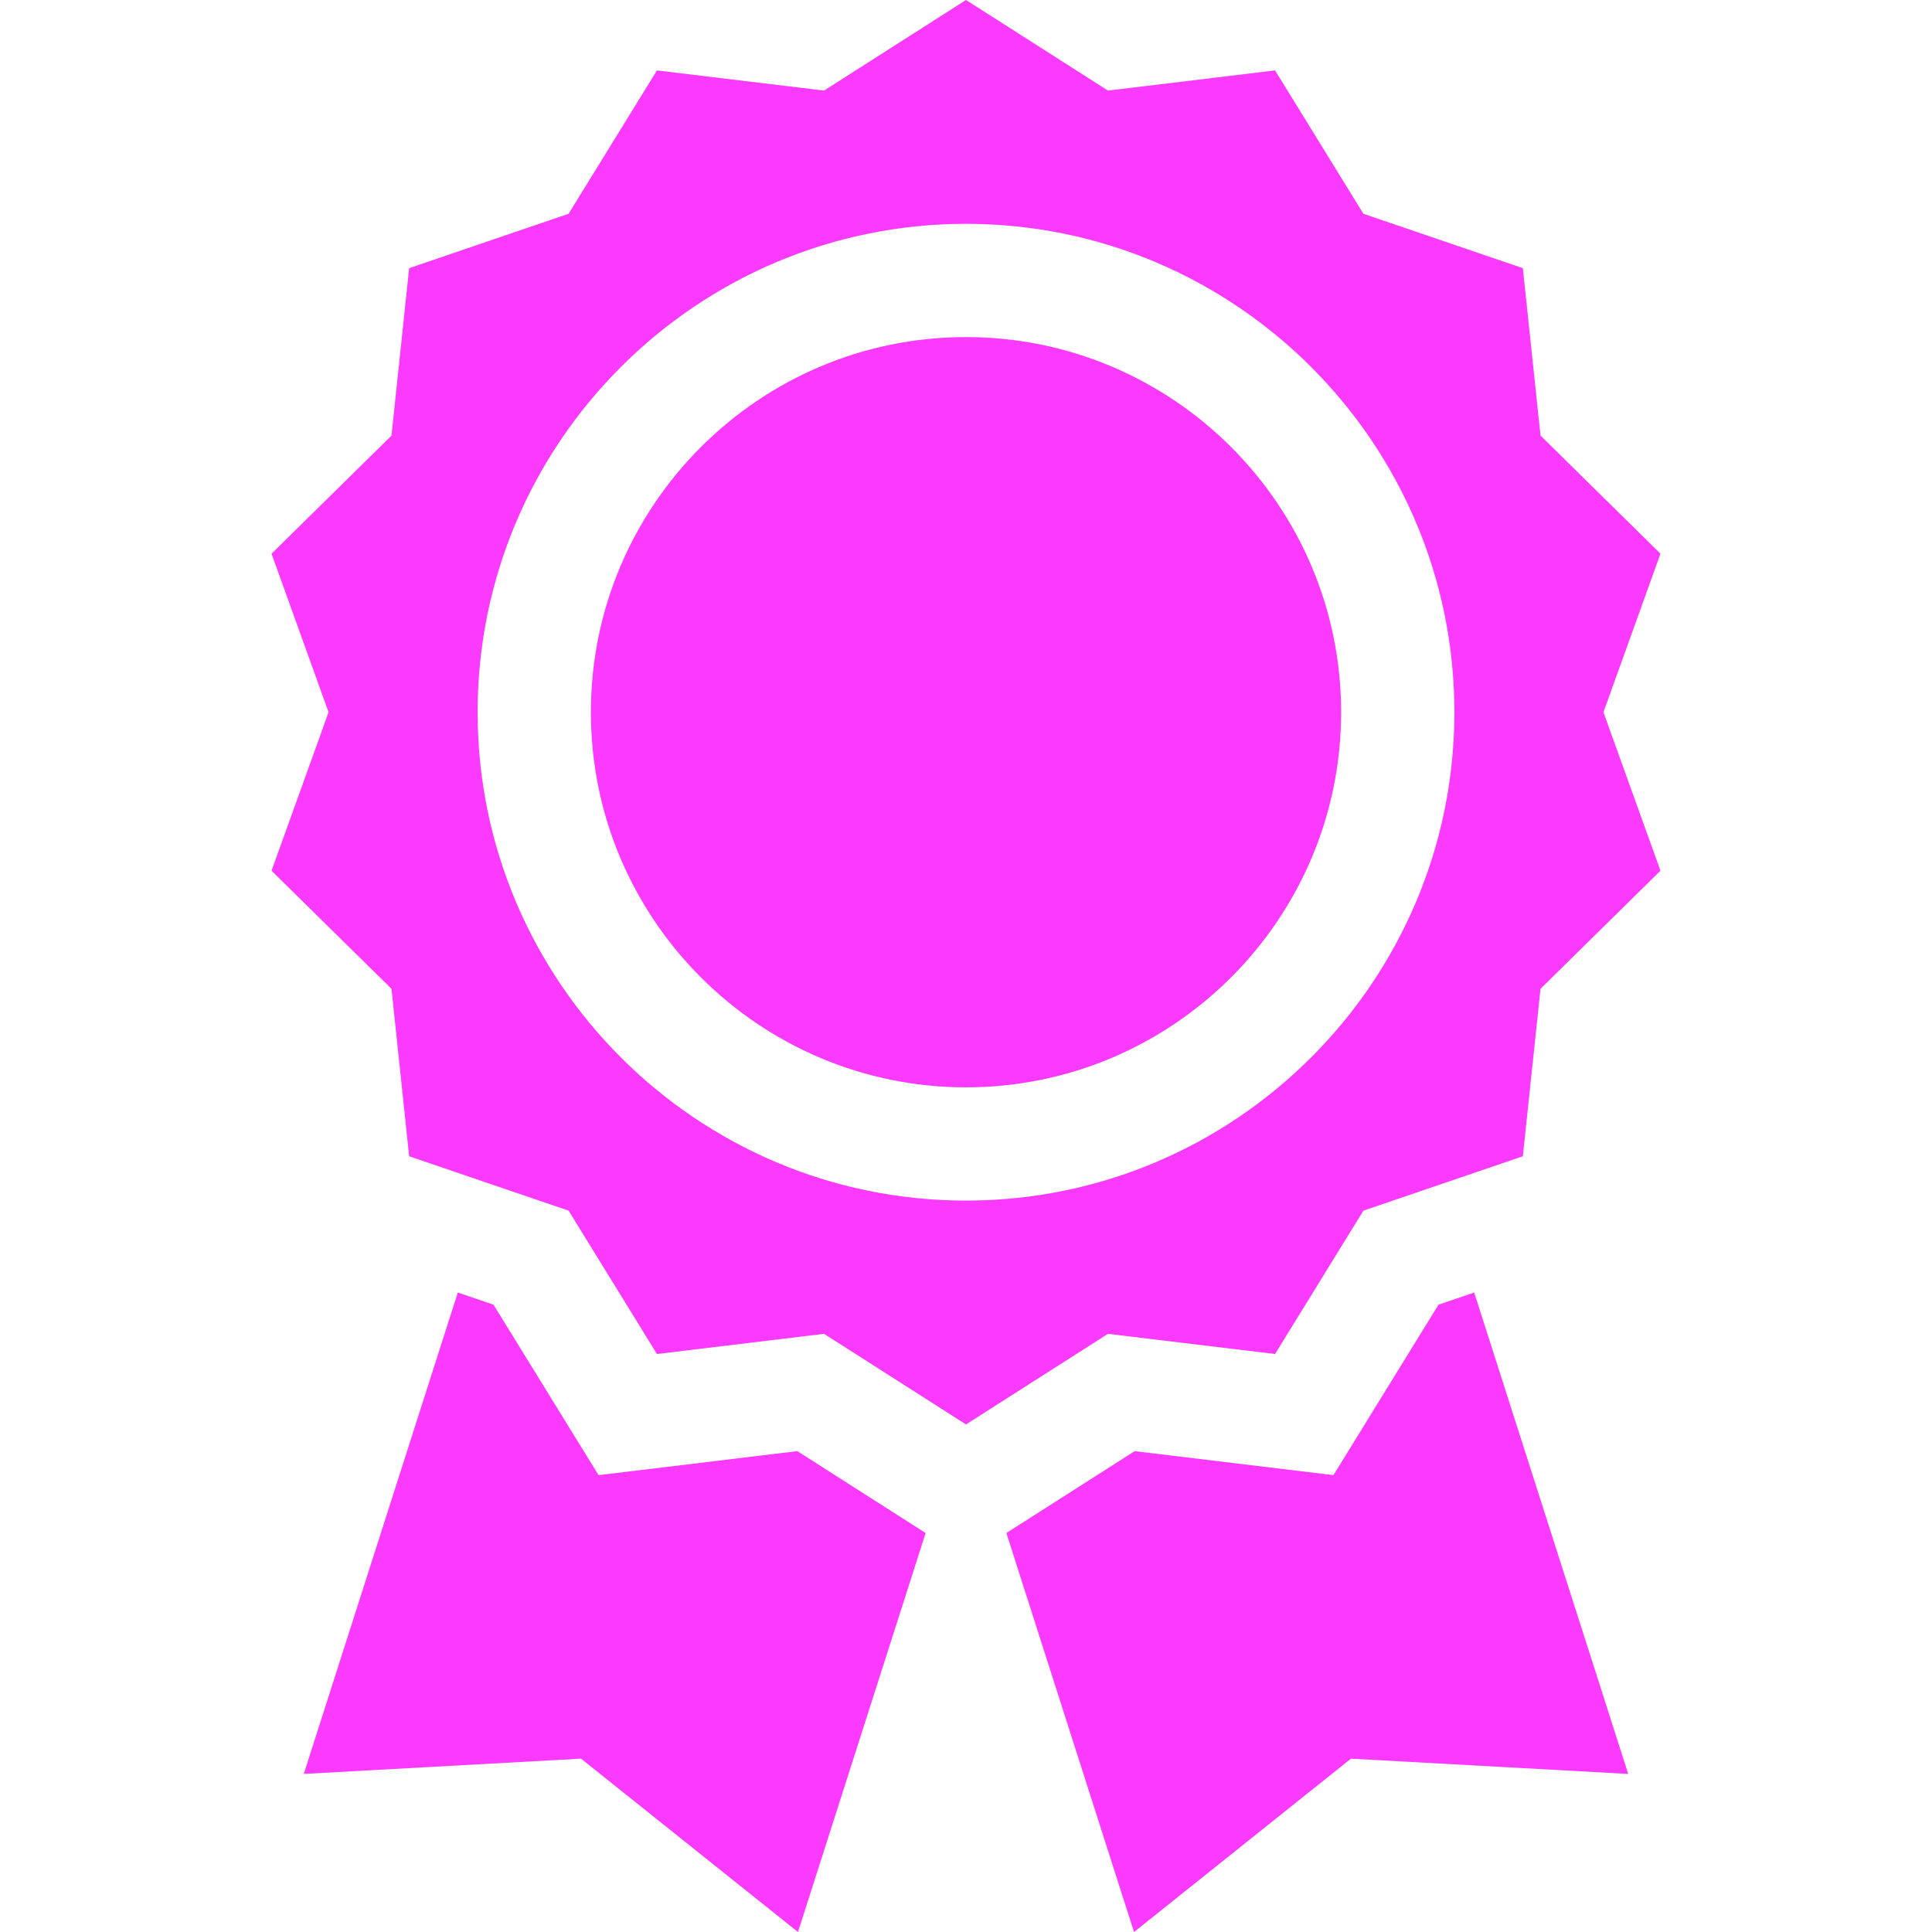
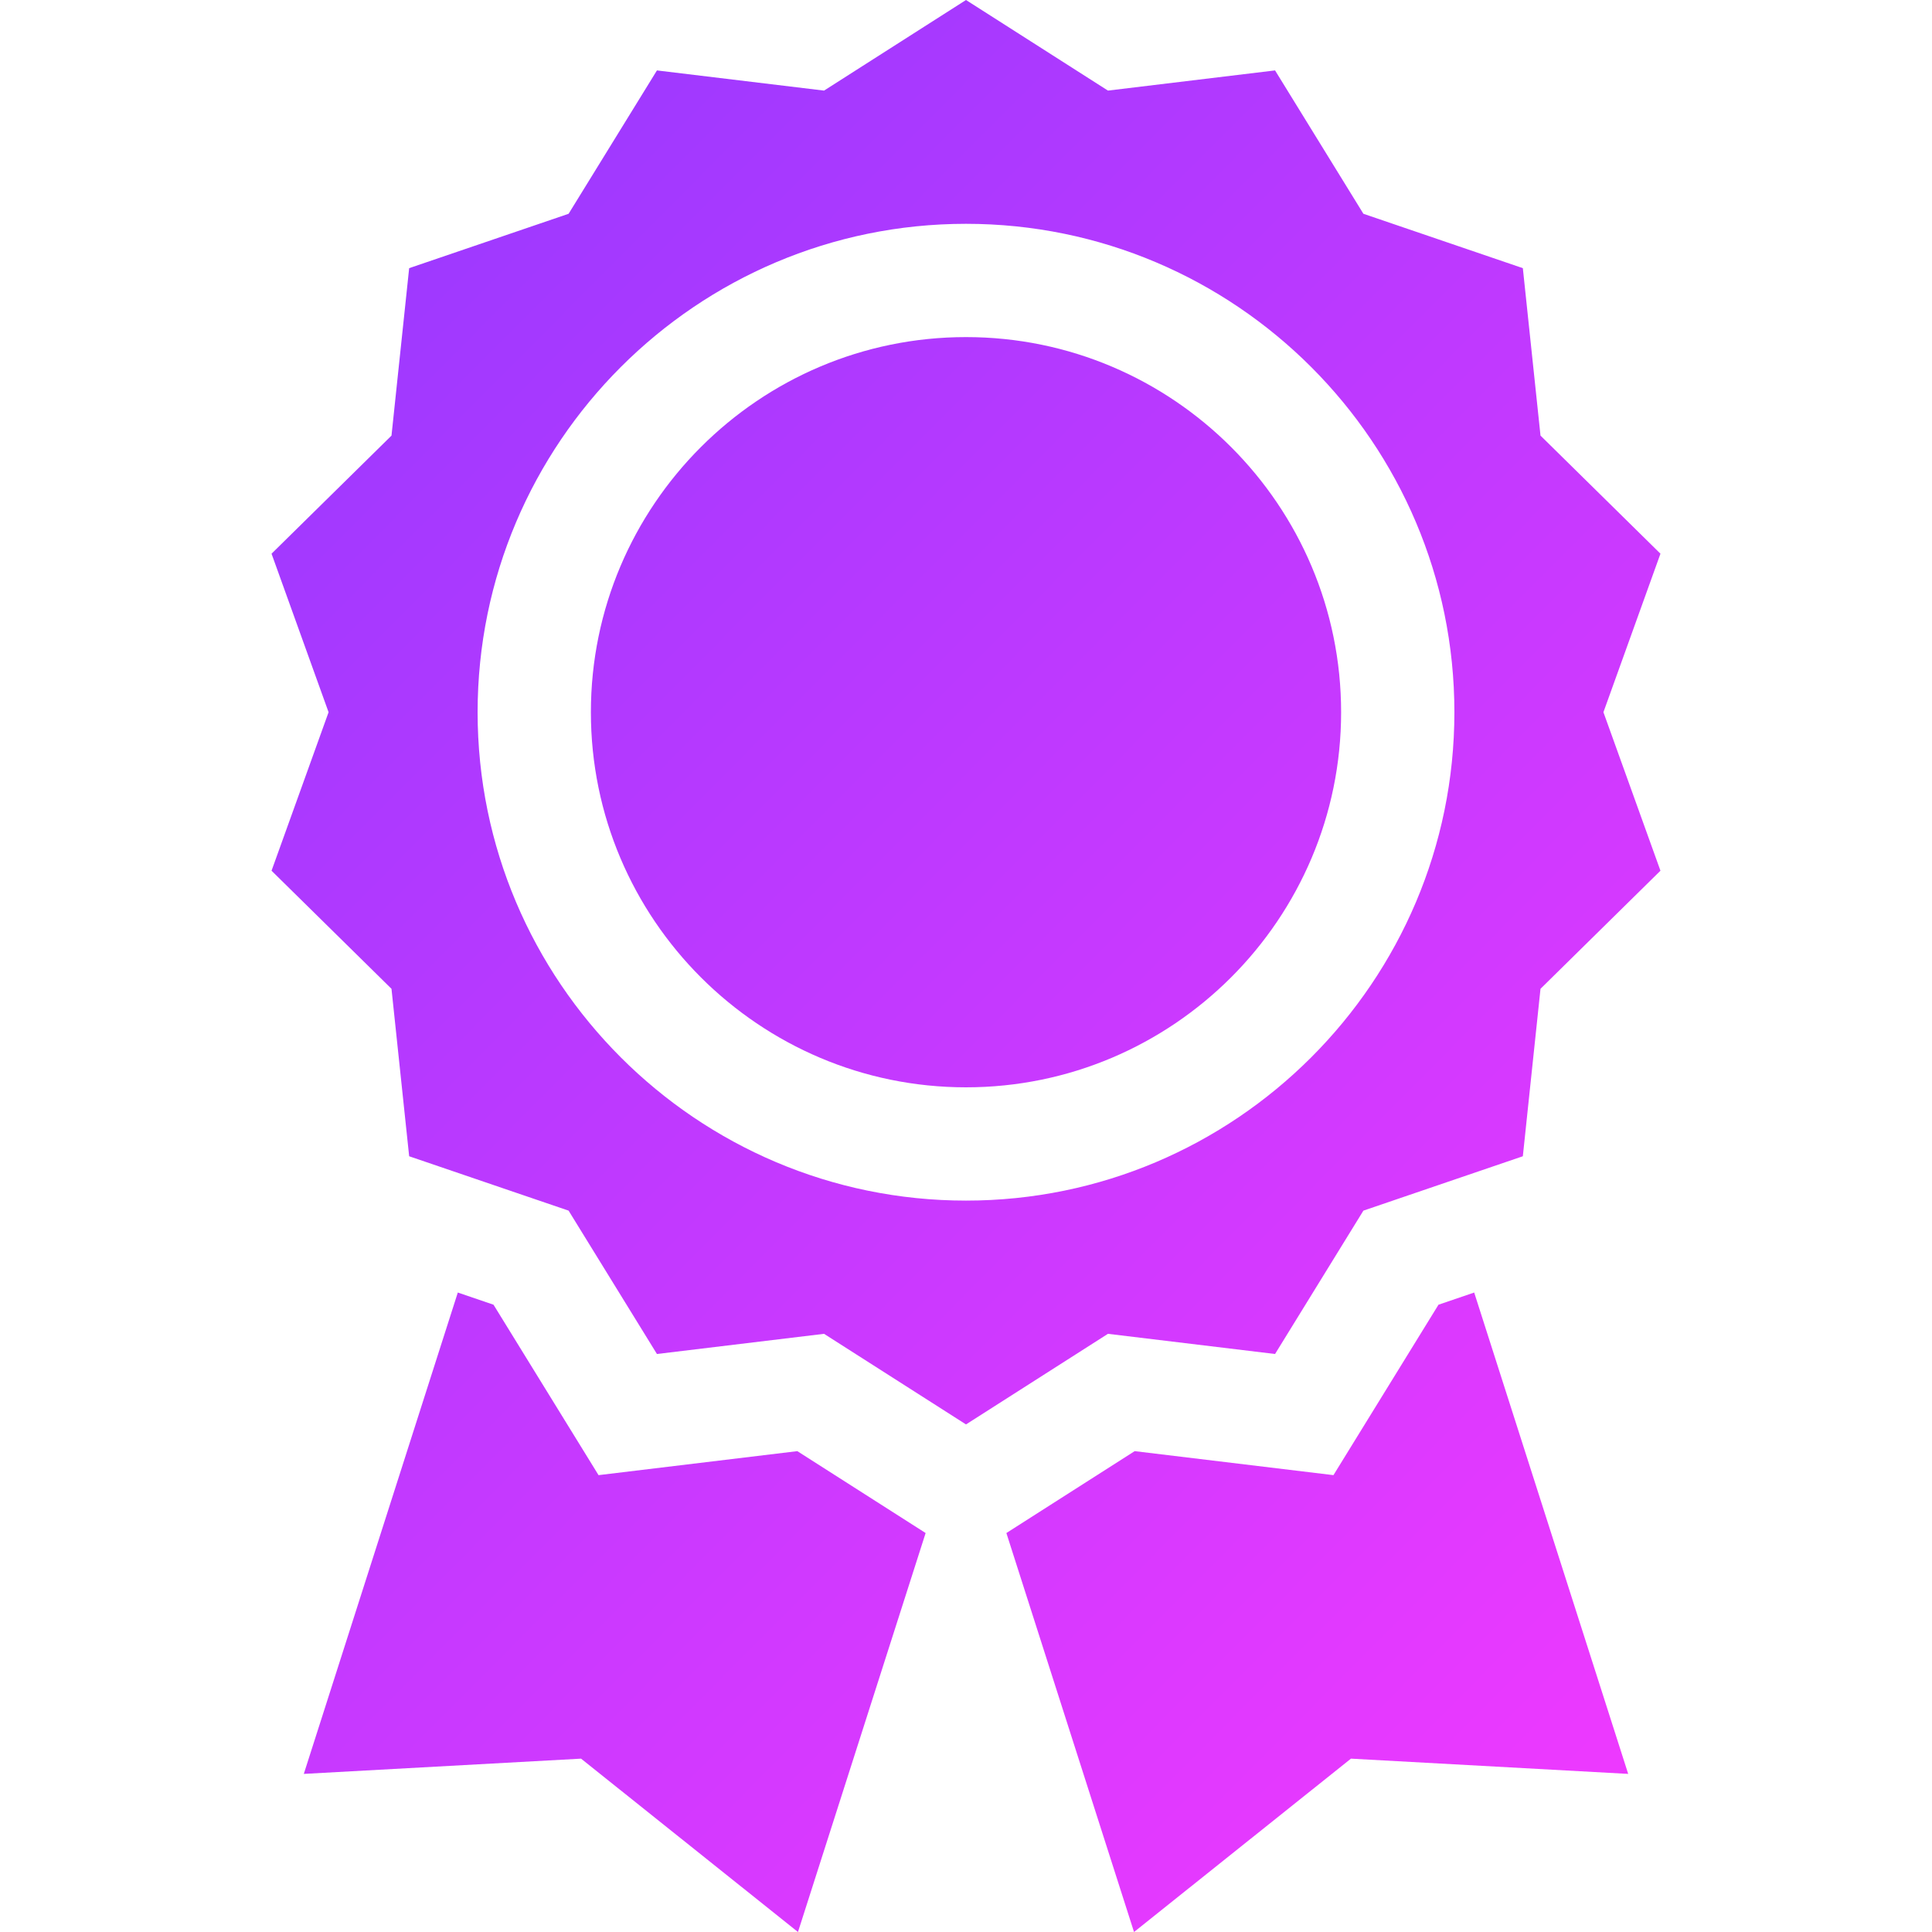
<svg xmlns="http://www.w3.org/2000/svg" id="Capa_1" enable-background="new 0 0 512 512" height="512" viewBox="0 0 512 512" width="512">
  <path d="m337.903 358.822 23.413-37.992 42.252-14.41 4.681-44.377 31.789-31.295-15.114-42.006 15.114-42.007-31.788-31.295-4.681-44.376-42.252-14.41-23.413-37.993-44.285 5.347-37.619-24.008-37.619 24.01-44.284-5.347-23.413 37.992-42.252 14.41-4.681 44.376-31.789 31.295 15.114 42.007-15.114 42.007 31.788 31.294 4.681 44.377 42.252 14.41 23.413 37.992 44.285-5.346 37.619 24.009 37.619-24.009zm-211.332-170.079c0-71.367 58.062-129.429 129.429-129.429s129.429 58.062 129.429 129.429-58.062 129.429-129.429 129.429-129.429-58.062-129.429-129.429z" fill="url(#paint0_linear)" />
  <path d="m256 89.333c-54.815 0-99.41 44.595-99.41 99.41s44.595 99.41 99.41 99.41 99.41-44.595 99.41-99.41-44.595-99.41-99.41-99.41z" fill="url(#paint0_linear)" />
  <path d="m211.299 384.568-52.68 6.36-27.833-45.167-9.462-3.226-40.813 127.566 73.475-4.041 57.485 45.94 33.828-105.732z" fill="url(#paint0_linear)" />
  <path d="m381.214 345.762-27.834 45.166-52.679-6.36-34 21.7 33.828 105.732 57.485-45.94 73.475 4.041-40.813-127.566z" fill="url(#paint0_linear)" />
  <defs>
-     <linearGradient id="paint0_linear" x1="-1.797" y1="1.12" x2="36.339" y2="48.478" gradientUnits="userSpaceOnUse">
+     <linearGradient id="paint0_linear" x1="-1.797" y1="1.12" x2="512" y2="512" gradientUnits="userSpaceOnUse">
      <stop stop-color="#8B39FF" />
      <stop offset="1" stop-color="#FB39FF" />
    </linearGradient>
  </defs>
</svg>
